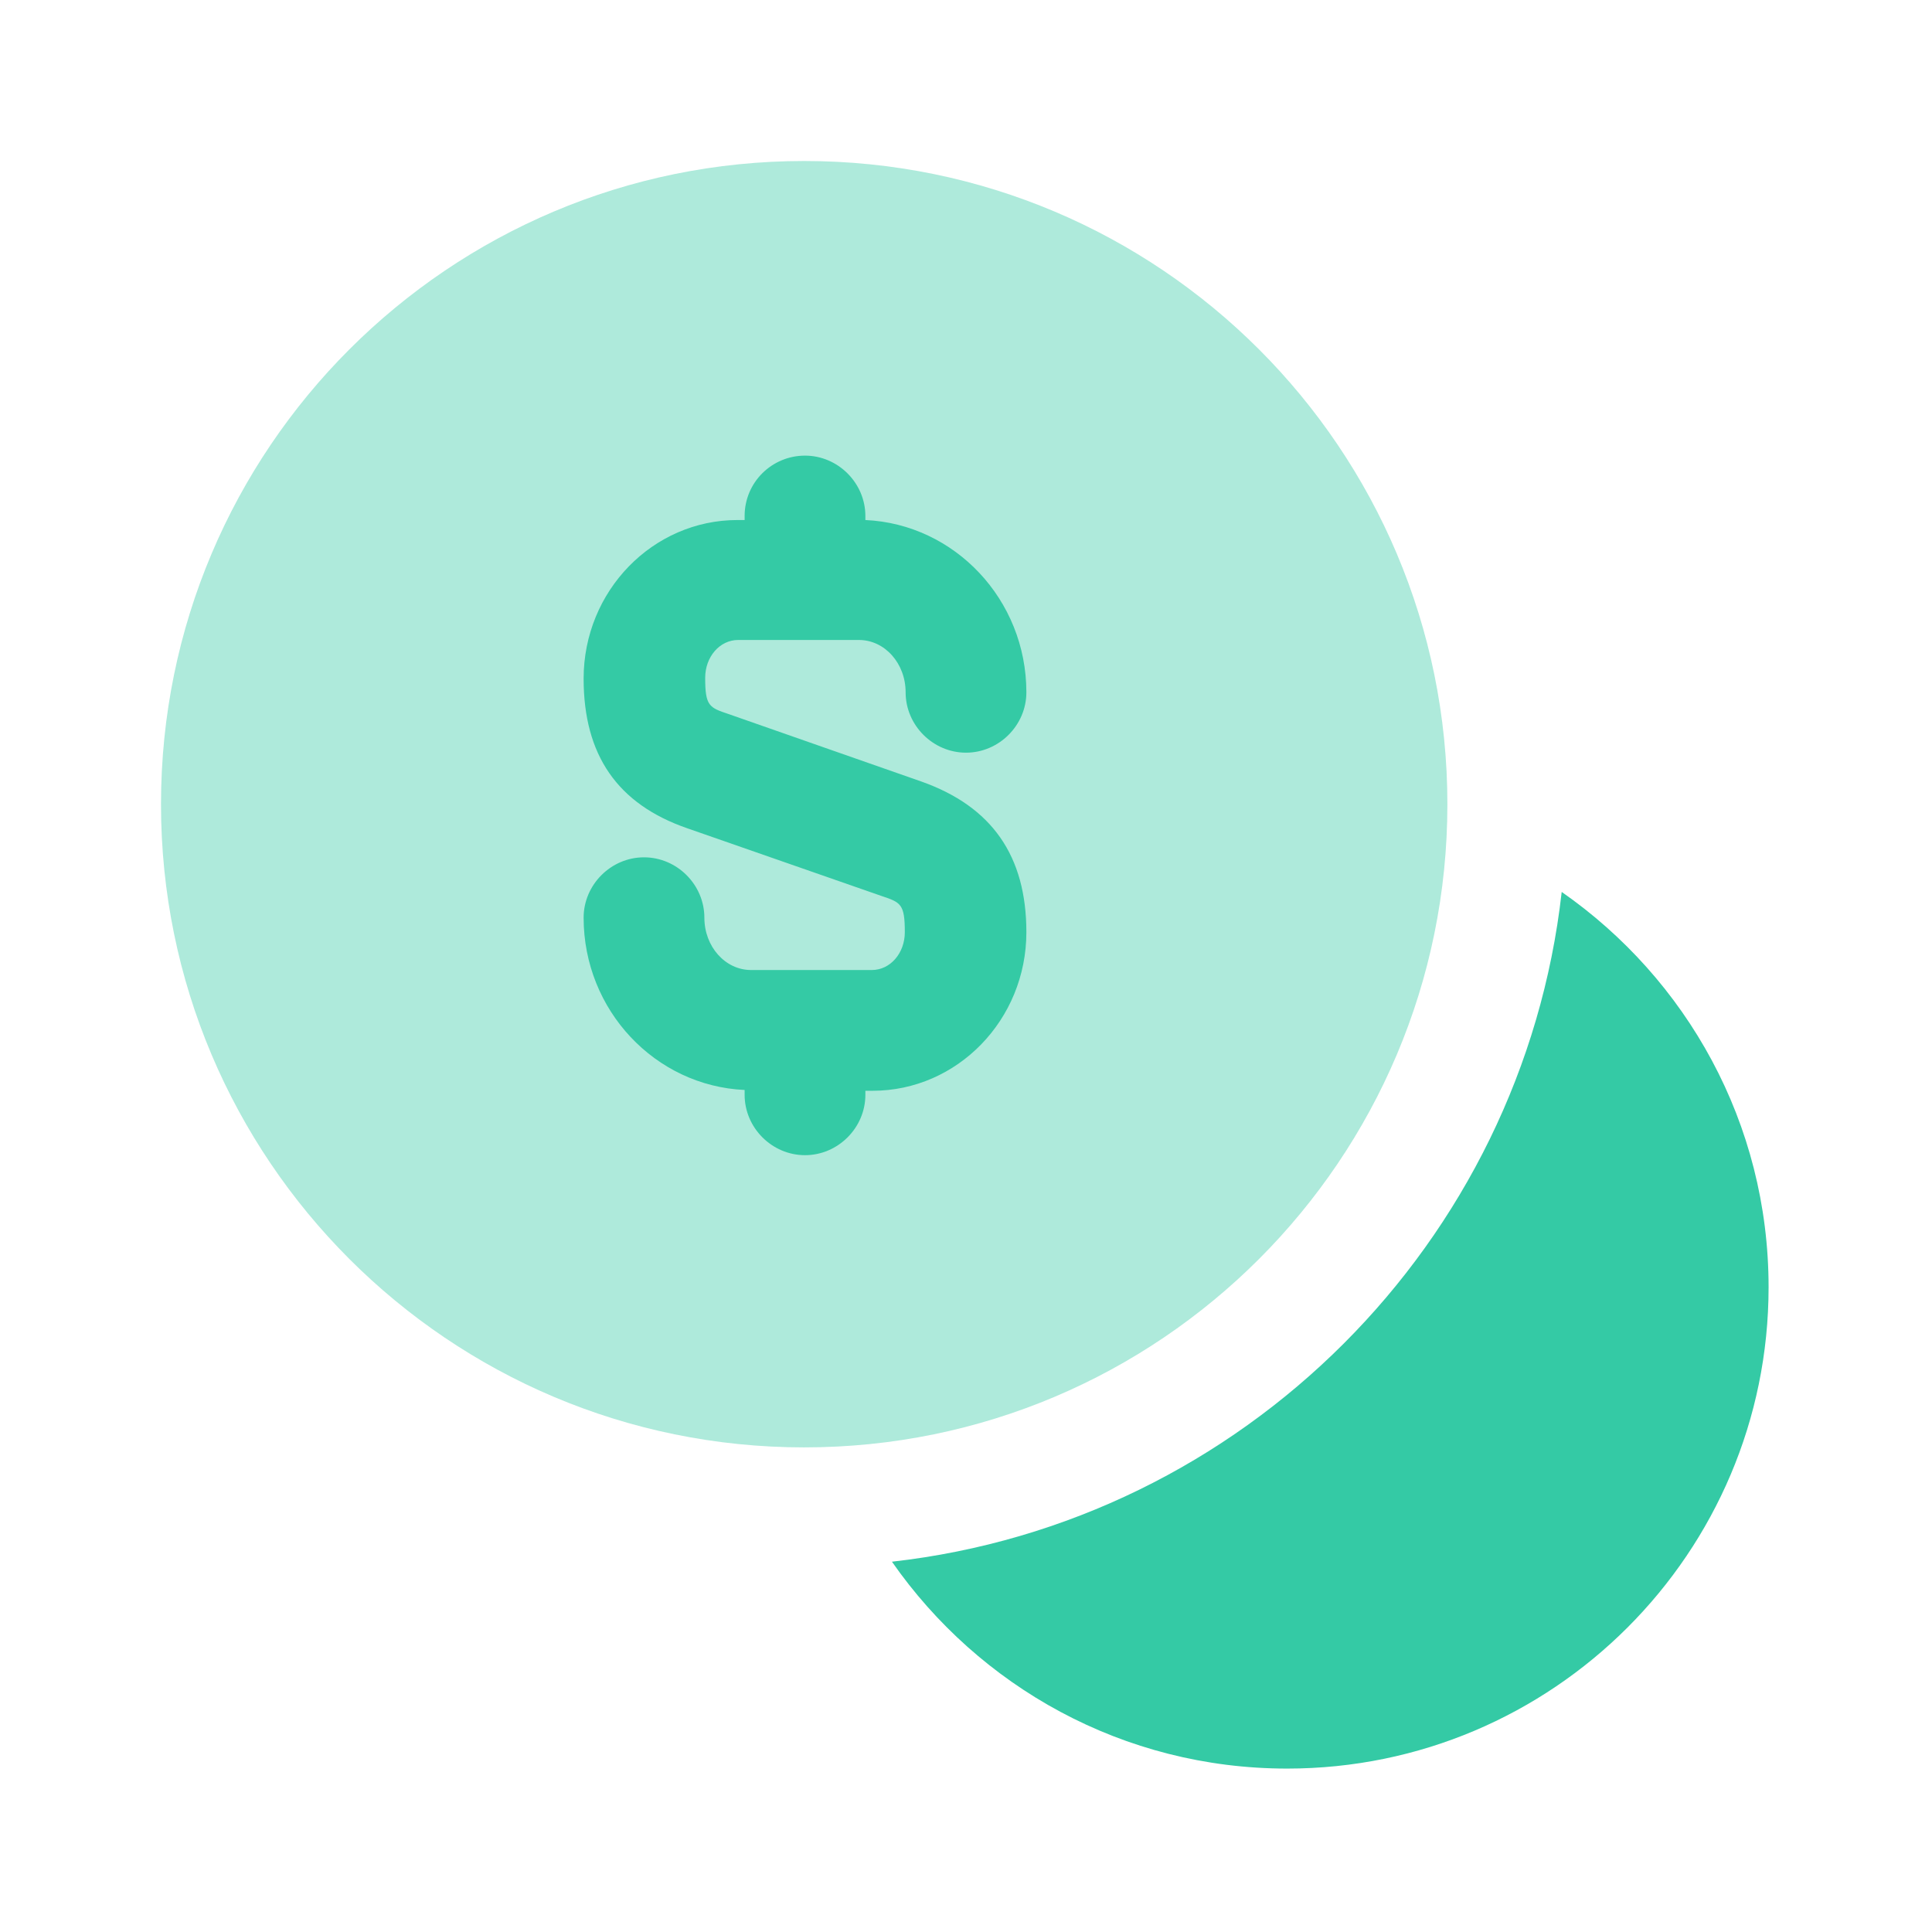
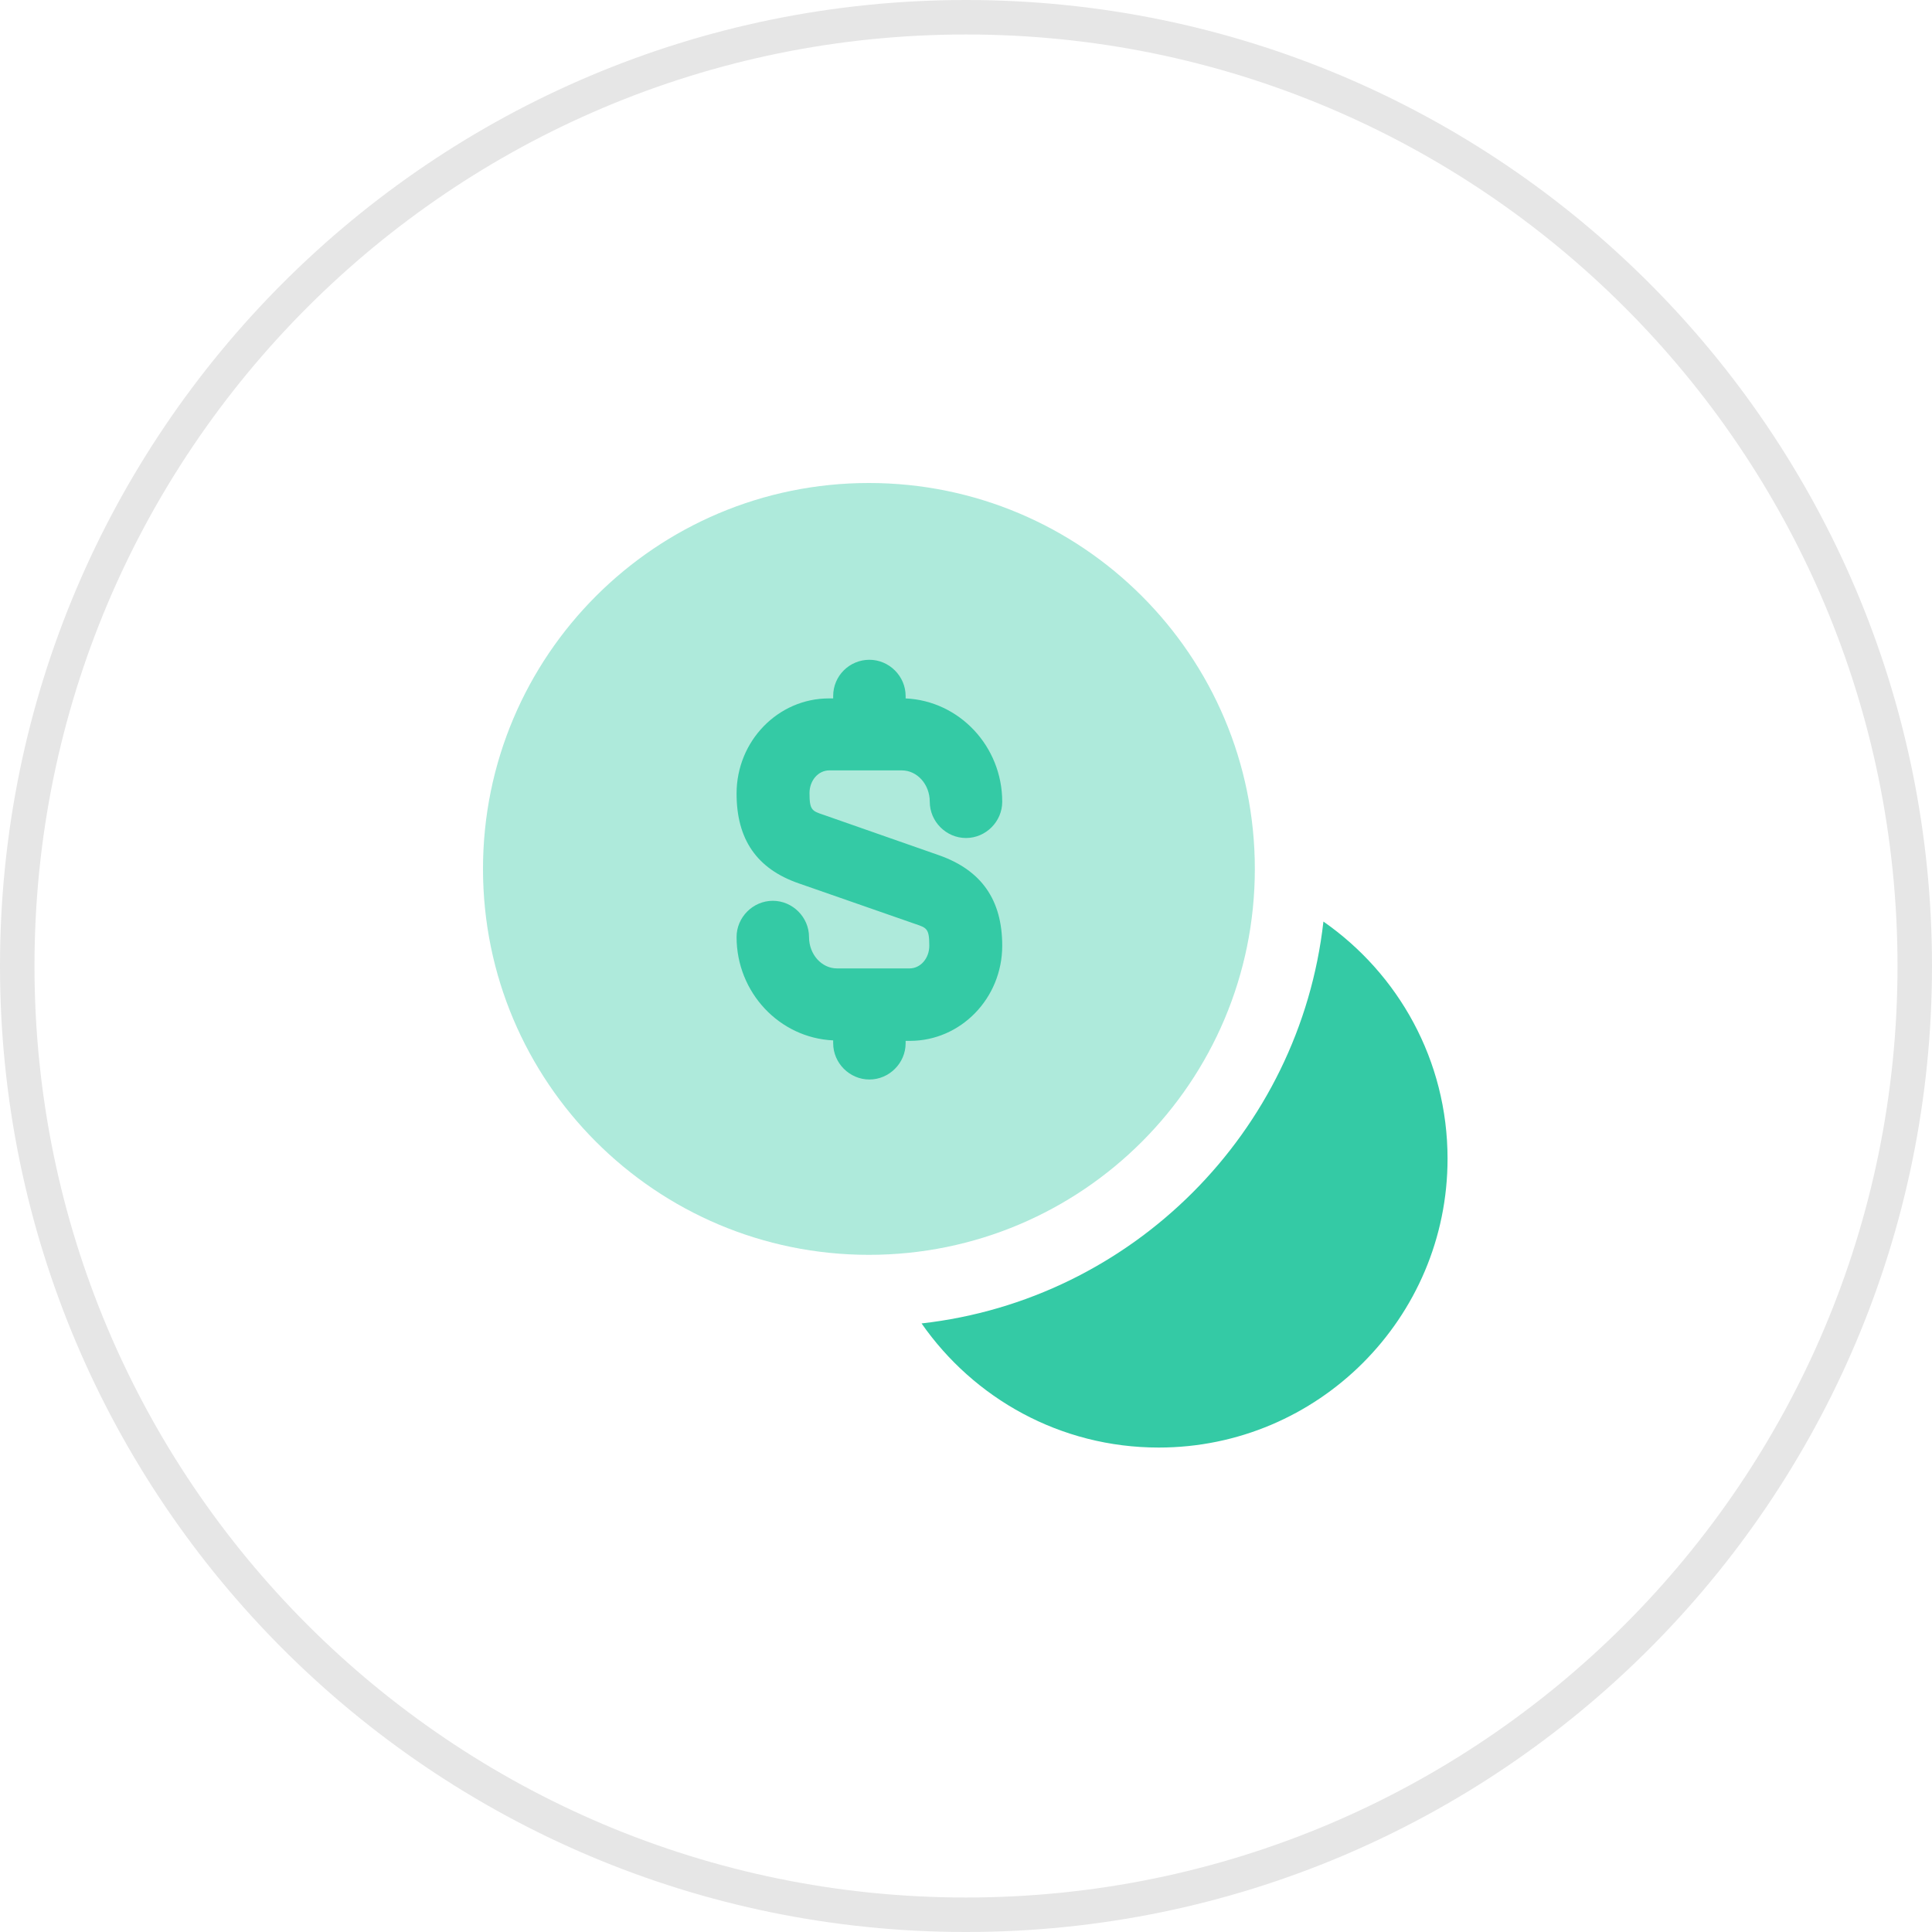
- <svg xmlns="http://www.w3.org/2000/svg" width="24" height="24" viewBox="0 0 24 24" fill="none">
-   <path opacity="0.4" d="M9.99 17.98C14.403 17.98 17.98 14.403 17.98 9.99C17.98 5.577 14.403 2 9.99 2C5.577 2 2 5.577 2 9.99C2 14.403 5.577 17.98 9.99 17.98Z" fill="#34CAA5" />
-   <path d="M21.97 15.99C21.97 19.29 19.29 21.97 15.99 21.97C13.95 21.97 12.16 20.95 11.08 19.4C15.44 18.91 18.91 15.44 19.4 11.08C20.95 12.16 21.97 13.95 21.97 15.99Z" fill="#34CAA5" />
-   <path d="M11.45 9.71L9.05 8.87C8.81 8.79 8.76 8.77 8.76 8.42C8.76 8.16 8.94 7.95 9.17 7.95H10.67C10.99 7.95 11.25 8.24 11.25 8.6C11.25 9.01 11.59 9.35 12 9.35C12.41 9.35 12.75 9.01 12.75 8.6C12.75 7.45 11.86 6.51 10.75 6.46V6.41C10.75 6 10.41 5.66 10 5.66C9.59 5.66 9.25 5.99 9.25 6.41V6.46H9.16C8.11 6.46 7.25 7.34 7.25 8.43C7.25 9.38 7.67 9.99 8.54 10.29L10.95 11.13C11.19 11.21 11.24 11.23 11.24 11.58C11.24 11.84 11.06 12.05 10.83 12.05H9.33C9.01 12.05 8.75 11.76 8.75 11.4C8.75 10.99 8.41 10.65 8 10.65C7.59 10.65 7.25 10.99 7.25 11.4C7.25 12.55 8.14 13.49 9.25 13.54V13.6C9.25 14.01 9.59 14.35 10 14.35C10.41 14.35 10.75 14.01 10.75 13.6V13.55H10.84C11.89 13.55 12.75 12.67 12.75 11.58C12.75 10.63 12.32 10.02 11.45 9.71Z" fill="#34CAA5" />
+ <svg xmlns="http://www.w3.org/2000/svg" width="40" height="40" viewBox="0 0 40 40" fill="none">
+   <circle cx="20" cy="20" r="19.643" stroke="#E6E6E6" stroke-width="0.714" />
+   <path opacity="0.4" d="M17.99 25.98C22.403 25.98 25.98 22.403 25.98 17.99C25.98 13.577 22.403 10 17.99 10C13.577 10 10 13.577 10 17.99C10 22.403 13.577 25.98 17.99 25.98Z" fill="#34CAA5" />
+   <path d="M29.97 23.99C29.97 27.29 27.29 29.97 23.99 29.97C21.95 29.97 20.16 28.95 19.08 27.4C23.44 26.91 26.91 23.44 27.4 19.08C28.95 20.16 29.97 21.95 29.97 23.99Z" fill="#34CAA5" />
+   <path d="M19.45 17.71L17.05 16.87C16.81 16.79 16.76 16.77 16.76 16.42C16.76 16.16 16.94 15.95 17.17 15.95H18.67C18.99 15.95 19.25 16.24 19.25 16.6C19.25 17.01 19.59 17.35 20 17.35C20.41 17.35 20.75 17.01 20.75 16.6C20.75 15.45 19.86 14.51 18.75 14.46V14.41C18.75 14 18.41 13.66 18 13.66C17.59 13.66 17.25 13.99 17.25 14.41V14.46H17.16C16.11 14.46 15.25 15.34 15.25 16.43C15.25 17.38 15.67 17.99 16.54 18.29L18.95 19.13C19.19 19.21 19.24 19.23 19.24 19.58C19.24 19.84 19.06 20.05 18.83 20.05H17.33C17.01 20.05 16.75 19.76 16.75 19.4C16.75 18.99 16.41 18.65 16 18.65C15.59 18.65 15.25 18.99 15.25 19.4C15.25 20.55 16.14 21.49 17.25 21.54V21.6C17.25 22.01 17.59 22.35 18 22.35C18.41 22.35 18.75 22.01 18.75 21.6V21.55H18.84C19.89 21.55 20.75 20.67 20.75 19.58C20.75 18.63 20.32 18.02 19.45 17.71Z" fill="#34CAA5" />
</svg>
